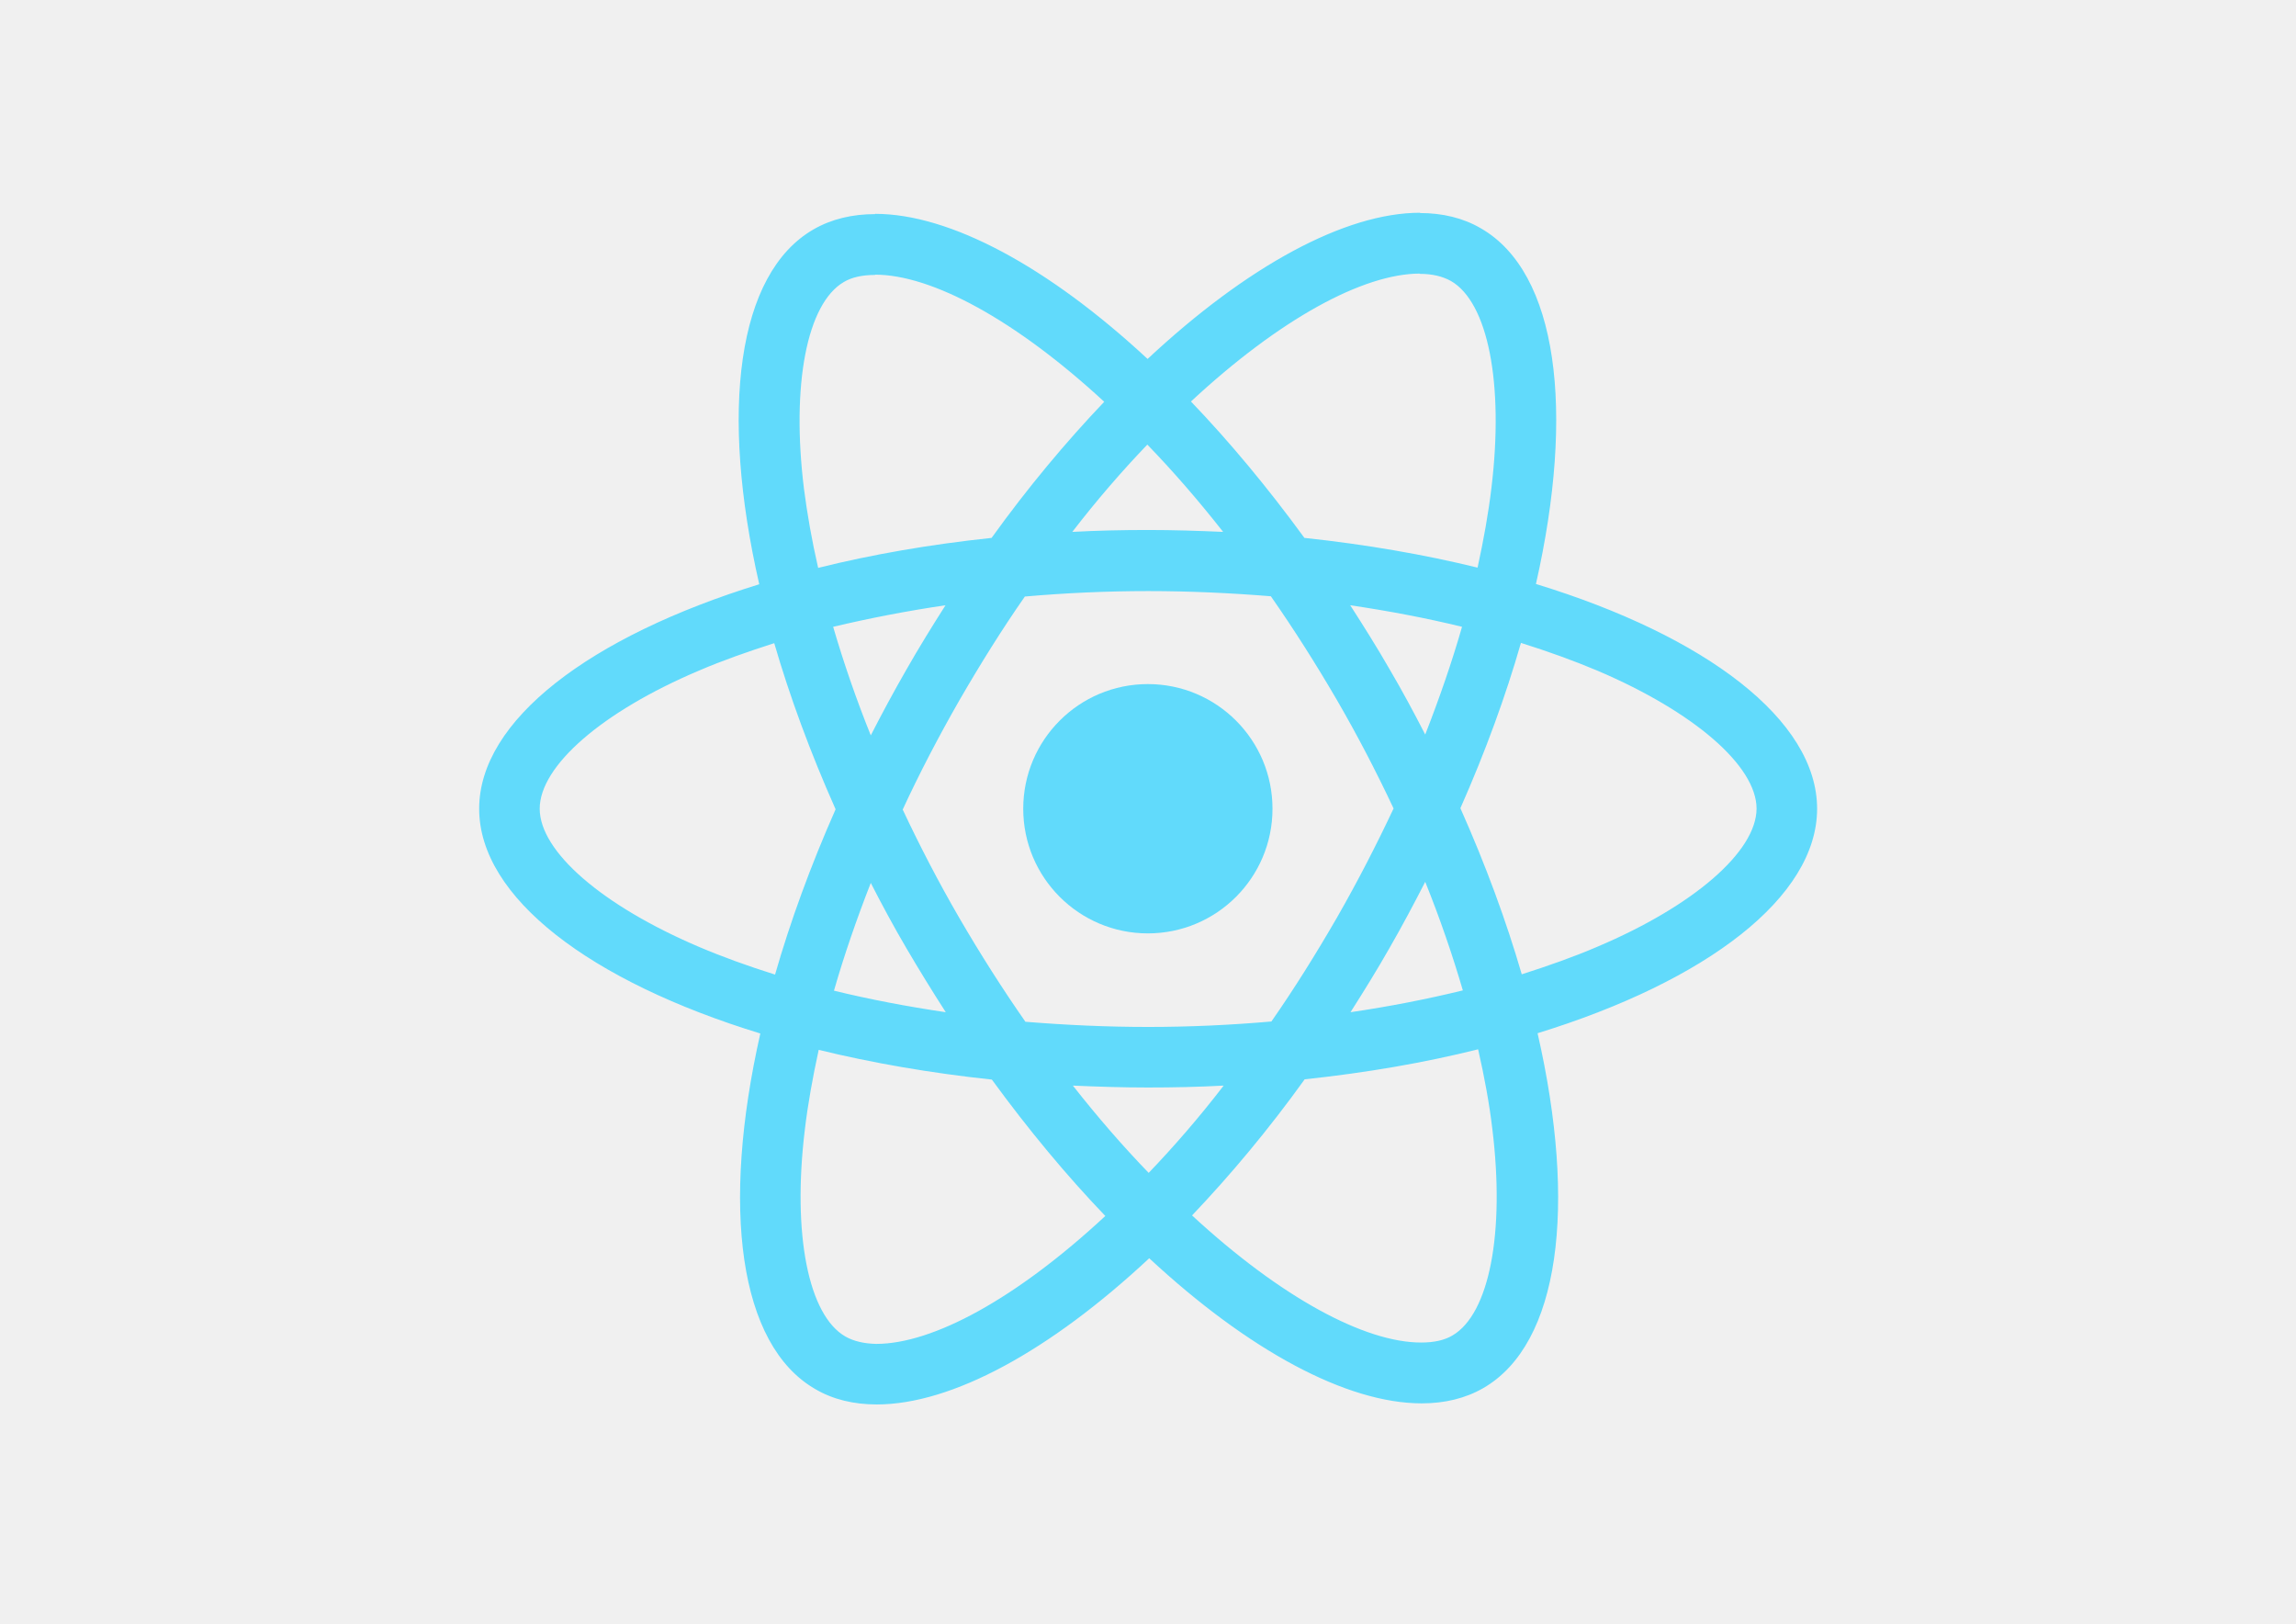
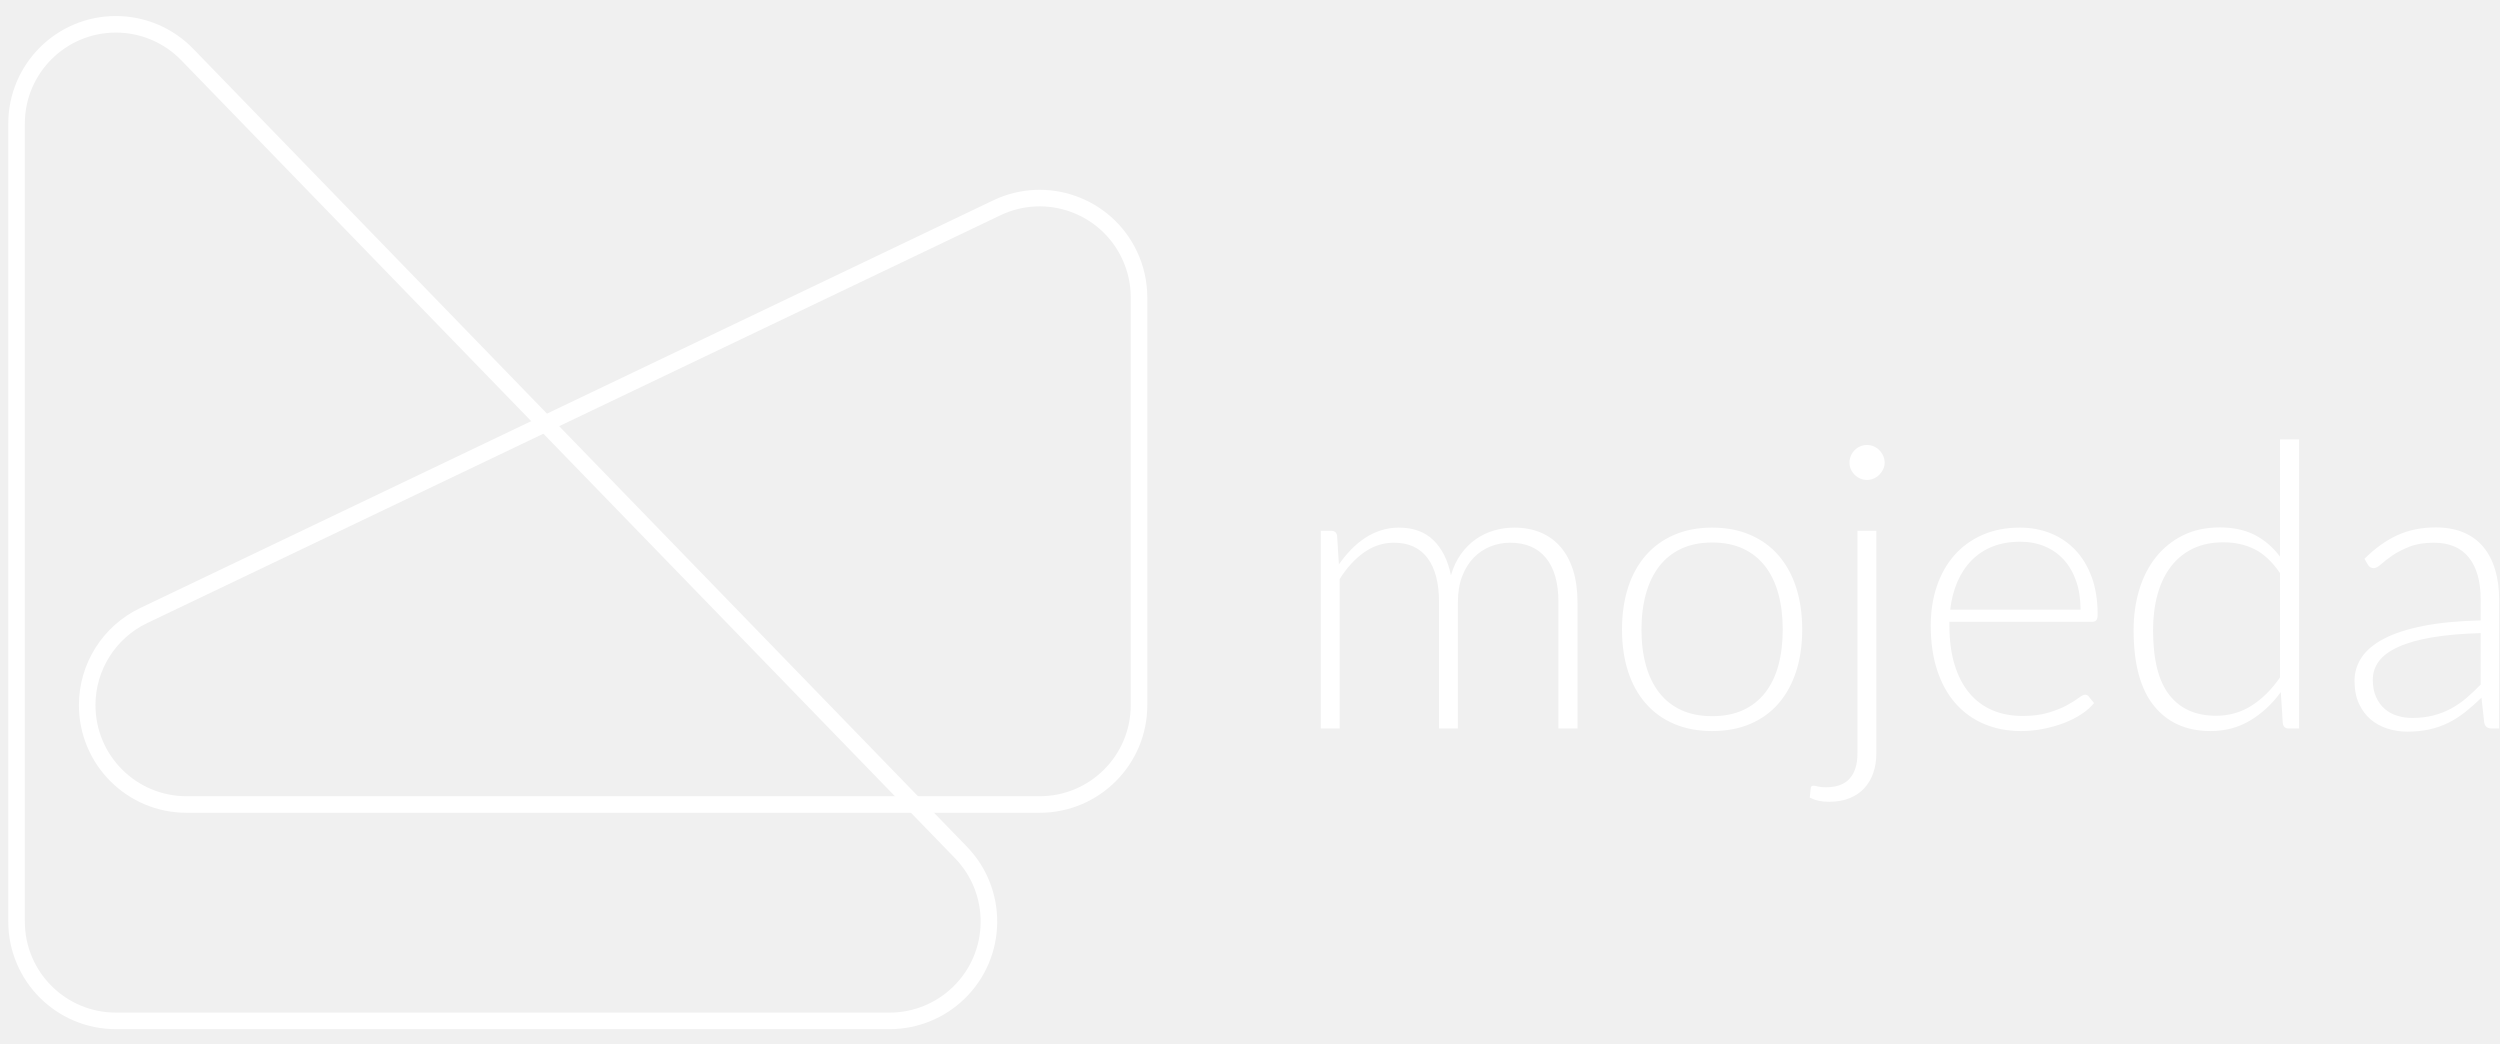
- <svg xmlns="http://www.w3.org/2000/svg" viewBox="0 0 841.9 595.3">
-   <g fill="#61DAFB">
-     <path d="M666.3 296.5c0-32.5-40.7-63.3-103.1-82.4 14.4-63.6 8-114.2-20.2-130.4-6.5-3.8-14.1-5.6-22.4-5.6v22.3c4.6 0 8.3.9 11.4 2.6 13.6 7.8 19.5 37.5 14.9 75.7-1.1 9.4-2.9 19.3-5.1 29.4-19.6-4.8-41-8.5-63.5-10.9-13.5-18.5-27.5-35.3-41.6-50 32.6-30.3 63.2-46.9 84-46.9V78c-27.5 0-63.5 19.6-99.9 53.6-36.4-33.8-72.4-53.2-99.9-53.2v22.3c20.7 0 51.4 16.5 84 46.6-14 14.7-28 31.4-41.3 49.9-22.6 2.4-44 6.1-63.6 11-2.3-10-4-19.7-5.2-29-4.7-38.2 1.1-67.9 14.6-75.8 3-1.8 6.9-2.6 11.5-2.6V78.5c-8.4 0-16 1.8-22.6 5.6-28.1 16.2-34.4 66.7-19.9 130.1-62.2 19.2-102.7 49.9-102.7 82.3 0 32.5 40.7 63.3 103.1 82.4-14.4 63.6-8 114.2 20.2 130.4 6.5 3.8 14.1 5.6 22.5 5.6 27.5 0 63.5-19.6 99.9-53.6 36.4 33.8 72.4 53.2 99.9 53.2 8.4 0 16-1.8 22.6-5.6 28.1-16.2 34.4-66.7 19.9-130.1 62-19.1 102.5-49.9 102.5-82.3zm-130.2-66.7c-3.7 12.9-8.3 26.2-13.5 39.5-4.1-8-8.4-16-13.1-24-4.6-8-9.5-15.8-14.4-23.4 14.2 2.1 27.9 4.7 41 7.9zm-45.8 106.5c-7.8 13.5-15.8 26.3-24.1 38.2-14.9 1.3-30 2-45.2 2-15.1 0-30.2-.7-45-1.9-8.3-11.9-16.4-24.6-24.2-38-7.6-13.1-14.5-26.4-20.8-39.8 6.2-13.4 13.2-26.8 20.7-39.9 7.8-13.5 15.8-26.3 24.1-38.2 14.9-1.3 30-2 45.2-2 15.1 0 30.2.7 45 1.9 8.3 11.9 16.4 24.6 24.2 38 7.6 13.1 14.5 26.4 20.8 39.8-6.3 13.4-13.2 26.8-20.7 39.9zm32.3-13c5.4 13.4 10 26.8 13.8 39.8-13.1 3.2-26.9 5.9-41.2 8 4.9-7.7 9.8-15.6 14.4-23.7 4.6-8 8.9-16.1 13-24.1zM421.2 430c-9.3-9.6-18.6-20.3-27.8-32 9 .4 18.2.7 27.5.7 9.4 0 18.7-.2 27.8-.7-9 11.7-18.3 22.4-27.5 32zm-74.4-58.9c-14.2-2.1-27.9-4.7-41-7.9 3.7-12.9 8.3-26.2 13.5-39.5 4.1 8 8.4 16 13.1 24 4.7 8 9.5 15.8 14.4 23.4zM420.7 163c9.3 9.6 18.6 20.3 27.8 32-9-.4-18.2-.7-27.5-.7-9.4 0-18.7.2-27.8.7 9-11.7 18.3-22.4 27.5-32zm-74 58.9c-4.9 7.7-9.8 15.6-14.4 23.7-4.6 8-8.9 16-13 24-5.4-13.4-10-26.8-13.8-39.8 13.1-3.1 26.9-5.8 41.2-7.9zm-90.5 125.2c-35.4-15.1-58.3-34.9-58.3-50.6 0-15.7 22.9-35.6 58.3-50.6 8.6-3.7 18-7 27.7-10.1 5.7 19.6 13.2 40 22.5 60.9-9.2 20.8-16.6 41.1-22.2 60.6-9.9-3.1-19.3-6.5-28-10.2zM310 490c-13.6-7.8-19.5-37.5-14.9-75.7 1.1-9.4 2.9-19.3 5.1-29.4 19.6 4.8 41 8.5 63.5 10.9 13.5 18.5 27.5 35.3 41.6 50-32.6 30.3-63.2 46.9-84 46.9-4.5-.1-8.3-1-11.3-2.7zm237.2-76.2c4.7 38.2-1.1 67.9-14.6 75.8-3 1.8-6.9 2.6-11.5 2.6-20.7 0-51.4-16.5-84-46.6 14-14.7 28-31.4 41.3-49.9 22.6-2.4 44-6.1 63.6-11 2.3 10.1 4.1 19.8 5.2 29.1zm38.5-66.7c-8.6 3.7-18 7-27.7 10.1-5.7-19.6-13.2-40-22.5-60.9 9.2-20.8 16.6-41.1 22.2-60.6 9.9 3.1 19.3 6.5 28.1 10.2 35.4 15.1 58.3 34.9 58.3 50.6-.1 15.7-23 35.6-58.4 50.6zM320.8 78.4z" />
-     <circle cx="420.9" cy="296.5" r="45.7" />
-     <path d="M520.5 78.1z" />
+ <svg xmlns="http://www.w3.org/2000/svg" width="151px" height="63px" viewBox="0 0 151 63" version="1.1">
+   <g id="Page-1" stroke="none" stroke-width="1" fill="none" fill-rule="evenodd">
+     <g id="Home" transform="translate(-135, -132)">
+       <g id="Group-3" transform="translate(136, 133)">
+         <g id="Group-2" stroke="#FFFFFF">
+           <path d="M10.307,2.291 L57.039,50.484 C59.345,52.863 59.287,56.662 56.908,58.968 C55.789,60.054 54.29,60.661 52.731,60.661 L6,60.661 C2.686,60.661 -4.82366169e-16,57.975 0,54.661 L0,6.468 C-9.8921602e-16,3.154 2.686,0.468 6,0.468 C7.623,0.468 9.177,1.125 10.307,2.291 Z" id="Combined-Shape" />
+           <path d="M28.618,1.466 L53.245,52.996 C54.674,55.986 53.408,59.568 50.418,60.997 C49.611,61.383 48.727,61.584 47.831,61.584 L23.205,61.584 C19.891,61.584 17.205,58.897 17.205,55.584 L17.205,4.053 C17.205,0.74 19.891,-1.947 23.205,-1.947 C25.516,-1.947 27.622,-0.619 28.618,1.466 Z" id="Combined-Shape" transform="translate(35.50505, 29.2918) rotate(-90) translate(-35.50505, -29.2918) " />
+         </g>
+         <path d="M78.777,43 L78.777,31.06 L79.401,31.06 C79.609,31.06 79.729,31.16 79.761,31.36 L79.869,33.088 C80.101,32.76 80.349,32.46 80.613,32.188 C80.877,31.916 81.159,31.682 81.459,31.486 C81.759,31.29 82.079,31.138 82.419,31.03 C82.759,30.922 83.117,30.868 83.493,30.868 C84.365,30.868 85.061,31.122 85.581,31.63 C86.101,32.138 86.453,32.844 86.637,33.748 C86.781,33.252 86.983,32.824 87.243,32.464 C87.503,32.104 87.801,31.806 88.137,31.57 C88.473,31.334 88.839,31.158 89.235,31.042 C89.631,30.926 90.037,30.868 90.453,30.868 C91.045,30.868 91.577,30.966 92.049,31.162 C92.521,31.358 92.923,31.648 93.255,32.032 C93.587,32.416 93.841,32.888 94.017,33.448 C94.193,34.008 94.281,34.648 94.281,35.368 L94.281,43 L93.129,43 L93.129,35.368 C93.129,34.2 92.877,33.31 92.373,32.698 C91.869,32.086 91.149,31.78 90.213,31.78 C89.797,31.78 89.399,31.856 89.019,32.008 C88.639,32.16 88.303,32.386 88.011,32.686 C87.719,32.986 87.487,33.36 87.315,33.808 C87.143,34.256 87.057,34.776 87.057,35.368 L87.057,43 L85.917,43 L85.917,35.368 C85.917,34.208 85.685,33.32 85.221,32.704 C84.757,32.088 84.081,31.78 83.193,31.78 C82.545,31.78 81.945,31.974 81.393,32.362 C80.841,32.75 80.349,33.288 79.917,33.976 L79.917,43 L78.777,43 Z M102.417,30.868 C103.273,30.868 104.039,31.014 104.715,31.306 C105.391,31.598 105.961,32.012 106.425,32.548 C106.889,33.084 107.243,33.73 107.487,34.486 C107.731,35.242 107.853,36.088 107.853,37.024 C107.853,37.96 107.731,38.804 107.487,39.556 C107.243,40.308 106.889,40.952 106.425,41.488 C105.961,42.024 105.391,42.436 104.715,42.724 C104.039,43.012 103.273,43.156 102.417,43.156 C101.561,43.156 100.795,43.012 100.119,42.724 C99.443,42.436 98.871,42.024 98.403,41.488 C97.935,40.952 97.579,40.308 97.335,39.556 C97.091,38.804 96.969,37.96 96.969,37.024 C96.969,36.088 97.091,35.242 97.335,34.486 C97.579,33.73 97.935,33.084 98.403,32.548 C98.871,32.012 99.443,31.598 100.119,31.306 C100.795,31.014 101.561,30.868 102.417,30.868 Z M102.417,42.256 C103.129,42.256 103.751,42.134 104.283,41.89 C104.815,41.646 105.259,41.296 105.615,40.84 C105.971,40.384 106.237,39.834 106.413,39.19 C106.589,38.546 106.677,37.824 106.677,37.024 C106.677,36.232 106.589,35.512 106.413,34.864 C106.237,34.216 105.971,33.662 105.615,33.202 C105.259,32.742 104.815,32.388 104.283,32.14 C103.751,31.892 103.129,31.768 102.417,31.768 C101.705,31.768 101.083,31.892 100.551,32.14 C100.019,32.388 99.575,32.742 99.219,33.202 C98.863,33.662 98.595,34.216 98.415,34.864 C98.235,35.512 98.145,36.232 98.145,37.024 C98.145,37.824 98.235,38.546 98.415,39.19 C98.595,39.834 98.863,40.384 99.219,40.84 C99.575,41.296 100.019,41.646 100.551,41.89 C101.083,42.134 101.705,42.256 102.417,42.256 Z M112.329,31.06 L112.329,44.524 C112.329,44.94 112.269,45.324 112.149,45.676 C112.029,46.028 111.851,46.334 111.615,46.594 C111.379,46.854 111.083,47.058 110.727,47.206 C110.371,47.354 109.953,47.428 109.473,47.428 C109.241,47.428 109.033,47.408 108.849,47.368 C108.665,47.328 108.485,47.264 108.309,47.176 L108.369,46.6 C108.377,46.504 108.433,46.456 108.537,46.456 C108.601,46.456 108.691,46.472 108.807,46.504 C108.923,46.536 109.081,46.552 109.281,46.552 C109.929,46.552 110.409,46.376 110.721,46.024 C111.033,45.672 111.189,45.172 111.189,44.524 L111.189,31.06 L112.329,31.06 Z M112.833,26.944 C112.833,27.088 112.803,27.222 112.743,27.346 C112.683,27.47 112.605,27.58 112.509,27.676 C112.413,27.772 112.301,27.848 112.173,27.904 C112.045,27.96 111.909,27.988 111.765,27.988 C111.621,27.988 111.485,27.96 111.357,27.904 C111.229,27.848 111.117,27.772 111.021,27.676 C110.925,27.58 110.849,27.47 110.793,27.346 C110.737,27.222 110.709,27.088 110.709,26.944 C110.709,26.8 110.737,26.662 110.793,26.53 C110.849,26.398 110.925,26.284 111.021,26.188 C111.117,26.092 111.229,26.016 111.357,25.96 C111.485,25.904 111.621,25.876 111.765,25.876 C111.909,25.876 112.045,25.904 112.173,25.96 C112.301,26.016 112.413,26.092 112.509,26.188 C112.605,26.284 112.683,26.398 112.743,26.53 C112.803,26.662 112.833,26.8 112.833,26.944 Z M121.005,30.868 C121.677,30.868 122.299,30.984 122.871,31.216 C123.443,31.448 123.939,31.786 124.359,32.23 C124.779,32.674 125.107,33.22 125.343,33.868 C125.579,34.516 125.697,35.26 125.697,36.1 C125.697,36.276 125.671,36.396 125.619,36.46 C125.567,36.524 125.485,36.556 125.373,36.556 L116.745,36.556 L116.745,36.784 C116.745,37.68 116.849,38.468 117.057,39.148 C117.265,39.828 117.561,40.398 117.945,40.858 C118.329,41.318 118.793,41.664 119.337,41.896 C119.881,42.128 120.489,42.244 121.161,42.244 C121.761,42.244 122.281,42.178 122.721,42.046 C123.161,41.914 123.531,41.766 123.831,41.602 C124.131,41.438 124.369,41.29 124.545,41.158 C124.721,41.026 124.849,40.96 124.929,40.96 C125.033,40.96 125.113,41 125.169,41.08 L125.481,41.464 C125.289,41.704 125.035,41.928 124.719,42.136 C124.403,42.344 124.051,42.522 123.663,42.67 C123.275,42.818 122.859,42.936 122.415,43.024 C121.971,43.112 121.525,43.156 121.077,43.156 C120.261,43.156 119.517,43.014 118.845,42.73 C118.173,42.446 117.597,42.032 117.117,41.488 C116.637,40.944 116.267,40.278 116.007,39.49 C115.747,38.702 115.617,37.8 115.617,36.784 C115.617,35.928 115.739,35.138 115.983,34.414 C116.227,33.69 116.579,33.066 117.039,32.542 C117.499,32.018 118.063,31.608 118.731,31.312 C119.399,31.016 120.157,30.868 121.005,30.868 Z M121.017,31.72 C120.401,31.72 119.849,31.816 119.361,32.008 C118.873,32.2 118.451,32.476 118.095,32.836 C117.739,33.196 117.451,33.628 117.231,34.132 C117.011,34.636 116.865,35.2 116.793,35.824 L124.665,35.824 C124.665,35.184 124.577,34.61 124.401,34.102 C124.225,33.594 123.977,33.164 123.657,32.812 C123.337,32.46 122.953,32.19 122.505,32.002 C122.057,31.814 121.561,31.72 121.017,31.72 Z M137.229,43 C137.029,43 136.913,42.896 136.881,42.688 L136.761,40.804 C136.233,41.524 135.615,42.096 134.907,42.52 C134.199,42.944 133.405,43.156 132.525,43.156 C131.061,43.156 129.919,42.648 129.099,41.632 C128.279,40.616 127.869,39.092 127.869,37.06 C127.869,36.188 127.983,35.374 128.211,34.618 C128.439,33.862 128.775,33.206 129.219,32.65 C129.663,32.094 130.207,31.656 130.851,31.336 C131.495,31.016 132.237,30.856 133.077,30.856 C133.885,30.856 134.585,31.006 135.177,31.306 C135.769,31.606 136.281,32.044 136.713,32.62 L136.713,25.54 L137.865,25.54 L137.865,43 L137.229,43 Z M132.849,42.232 C133.641,42.232 134.357,42.028 134.997,41.62 C135.637,41.212 136.209,40.644 136.713,39.916 L136.713,33.616 C136.249,32.936 135.739,32.456 135.183,32.176 C134.627,31.896 133.997,31.756 133.293,31.756 C132.589,31.756 131.973,31.884 131.445,32.14 C130.917,32.396 130.475,32.758 130.119,33.226 C129.763,33.694 129.495,34.254 129.315,34.906 C129.135,35.558 129.045,36.276 129.045,37.06 C129.045,38.836 129.373,40.142 130.029,40.978 C130.685,41.814 131.625,42.232 132.849,42.232 Z M149.493,43 C149.253,43 149.105,42.888 149.049,42.664 L148.881,41.14 C148.553,41.46 148.227,41.748 147.903,42.004 C147.579,42.26 147.241,42.476 146.889,42.652 C146.537,42.828 146.157,42.962 145.749,43.054 C145.341,43.146 144.893,43.192 144.405,43.192 C143.997,43.192 143.601,43.132 143.217,43.012 C142.833,42.892 142.493,42.708 142.197,42.46 C141.901,42.212 141.663,41.894 141.483,41.506 C141.303,41.118 141.213,40.652 141.213,40.108 C141.213,39.604 141.357,39.136 141.645,38.704 C141.933,38.272 142.383,37.896 142.995,37.576 C143.607,37.256 144.395,37 145.359,36.808 C146.323,36.616 147.481,36.504 148.833,36.472 L148.833,35.224 C148.833,34.12 148.595,33.27 148.119,32.674 C147.643,32.078 146.937,31.78 146.001,31.78 C145.425,31.78 144.935,31.86 144.531,32.02 C144.127,32.18 143.785,32.356 143.505,32.548 C143.225,32.74 142.997,32.916 142.821,33.076 C142.645,33.236 142.497,33.316 142.377,33.316 C142.217,33.316 142.097,33.244 142.017,33.1 L141.813,32.752 C142.437,32.128 143.093,31.656 143.781,31.336 C144.469,31.016 145.249,30.856 146.121,30.856 C146.761,30.856 147.321,30.958 147.801,31.162 C148.281,31.366 148.679,31.658 148.995,32.038 C149.311,32.418 149.549,32.878 149.709,33.418 C149.869,33.958 149.949,34.56 149.949,35.224 L149.949,43 L149.493,43 Z M144.693,42.364 C145.157,42.364 145.583,42.314 145.971,42.214 C146.359,42.114 146.719,41.974 147.051,41.794 C147.383,41.614 147.693,41.4 147.981,41.152 C148.269,40.904 148.553,40.636 148.833,40.348 L148.833,37.24 C147.697,37.272 146.719,37.358 145.899,37.498 C145.079,37.638 144.403,37.828 143.871,38.068 C143.339,38.308 142.947,38.594 142.695,38.926 C142.443,39.258 142.317,39.636 142.317,40.06 C142.317,40.46 142.383,40.806 142.515,41.098 C142.647,41.39 142.821,41.63 143.037,41.818 C143.253,42.006 143.505,42.144 143.793,42.232 C144.081,42.32 144.381,42.364 144.693,42.364 Z" id="mojeda" fill="#FFFFFF" fill-rule="nonzero" />
+       </g>
+     </g>
  </g>
</svg>
